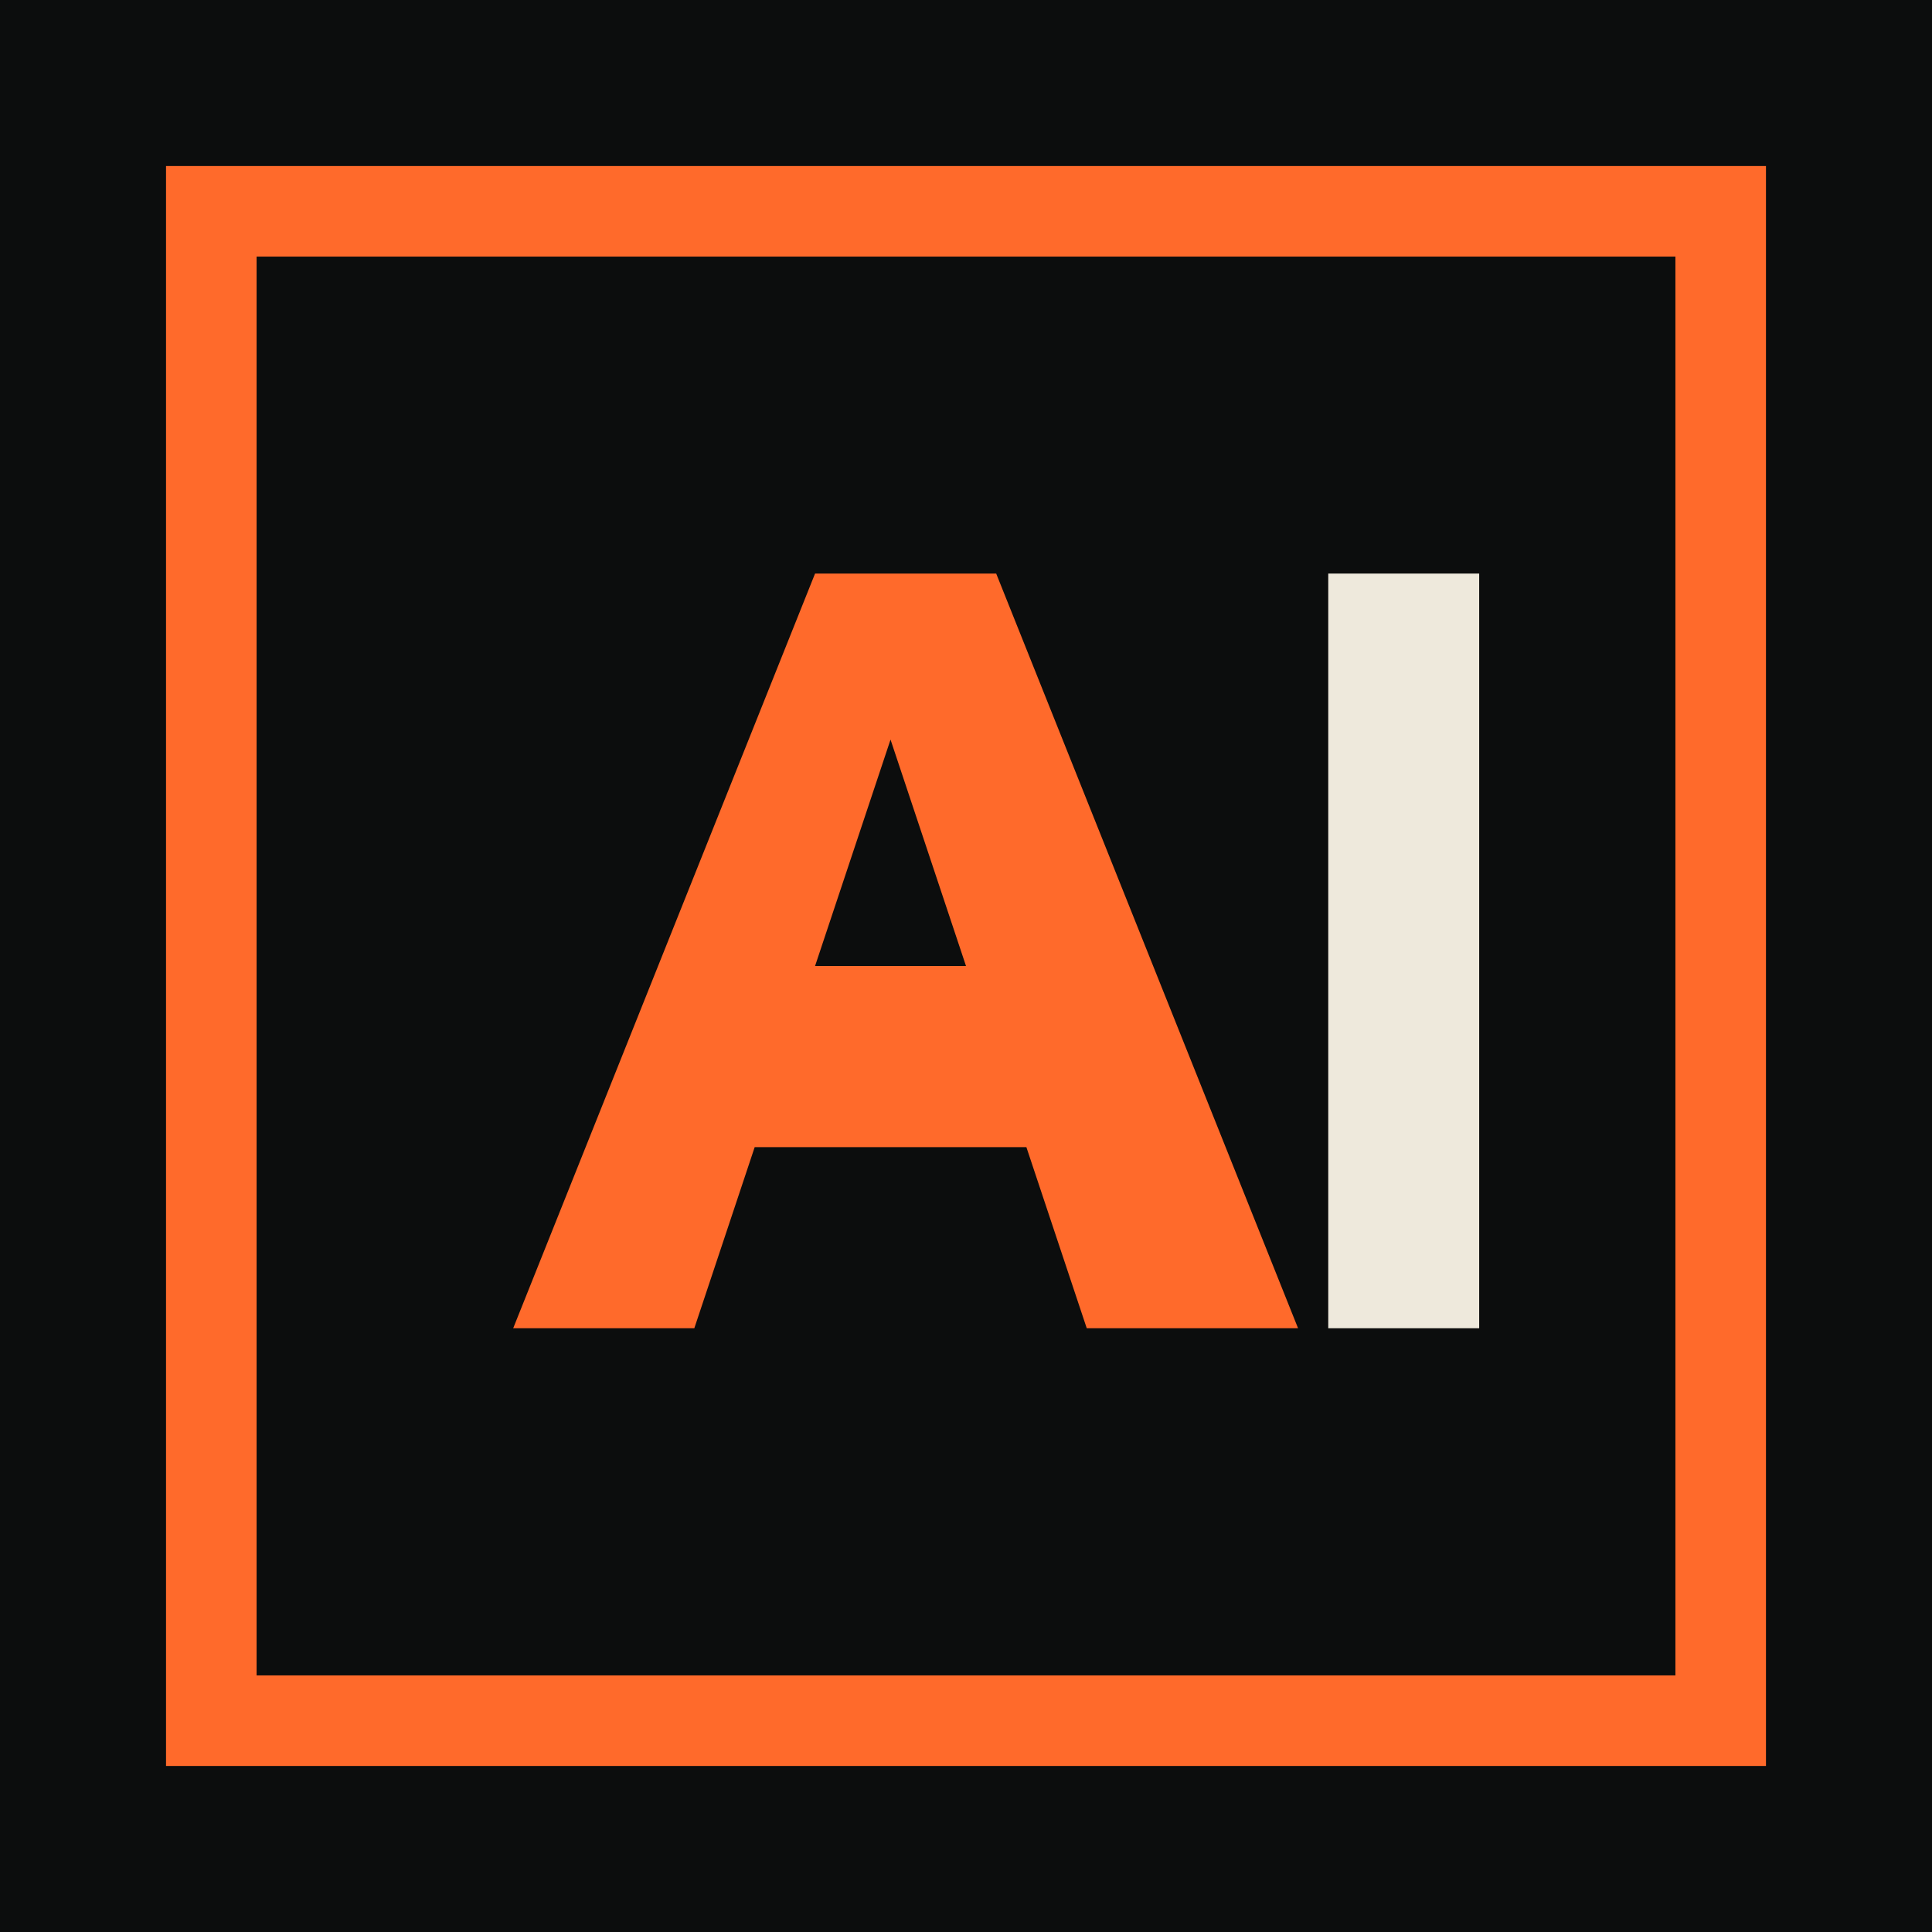
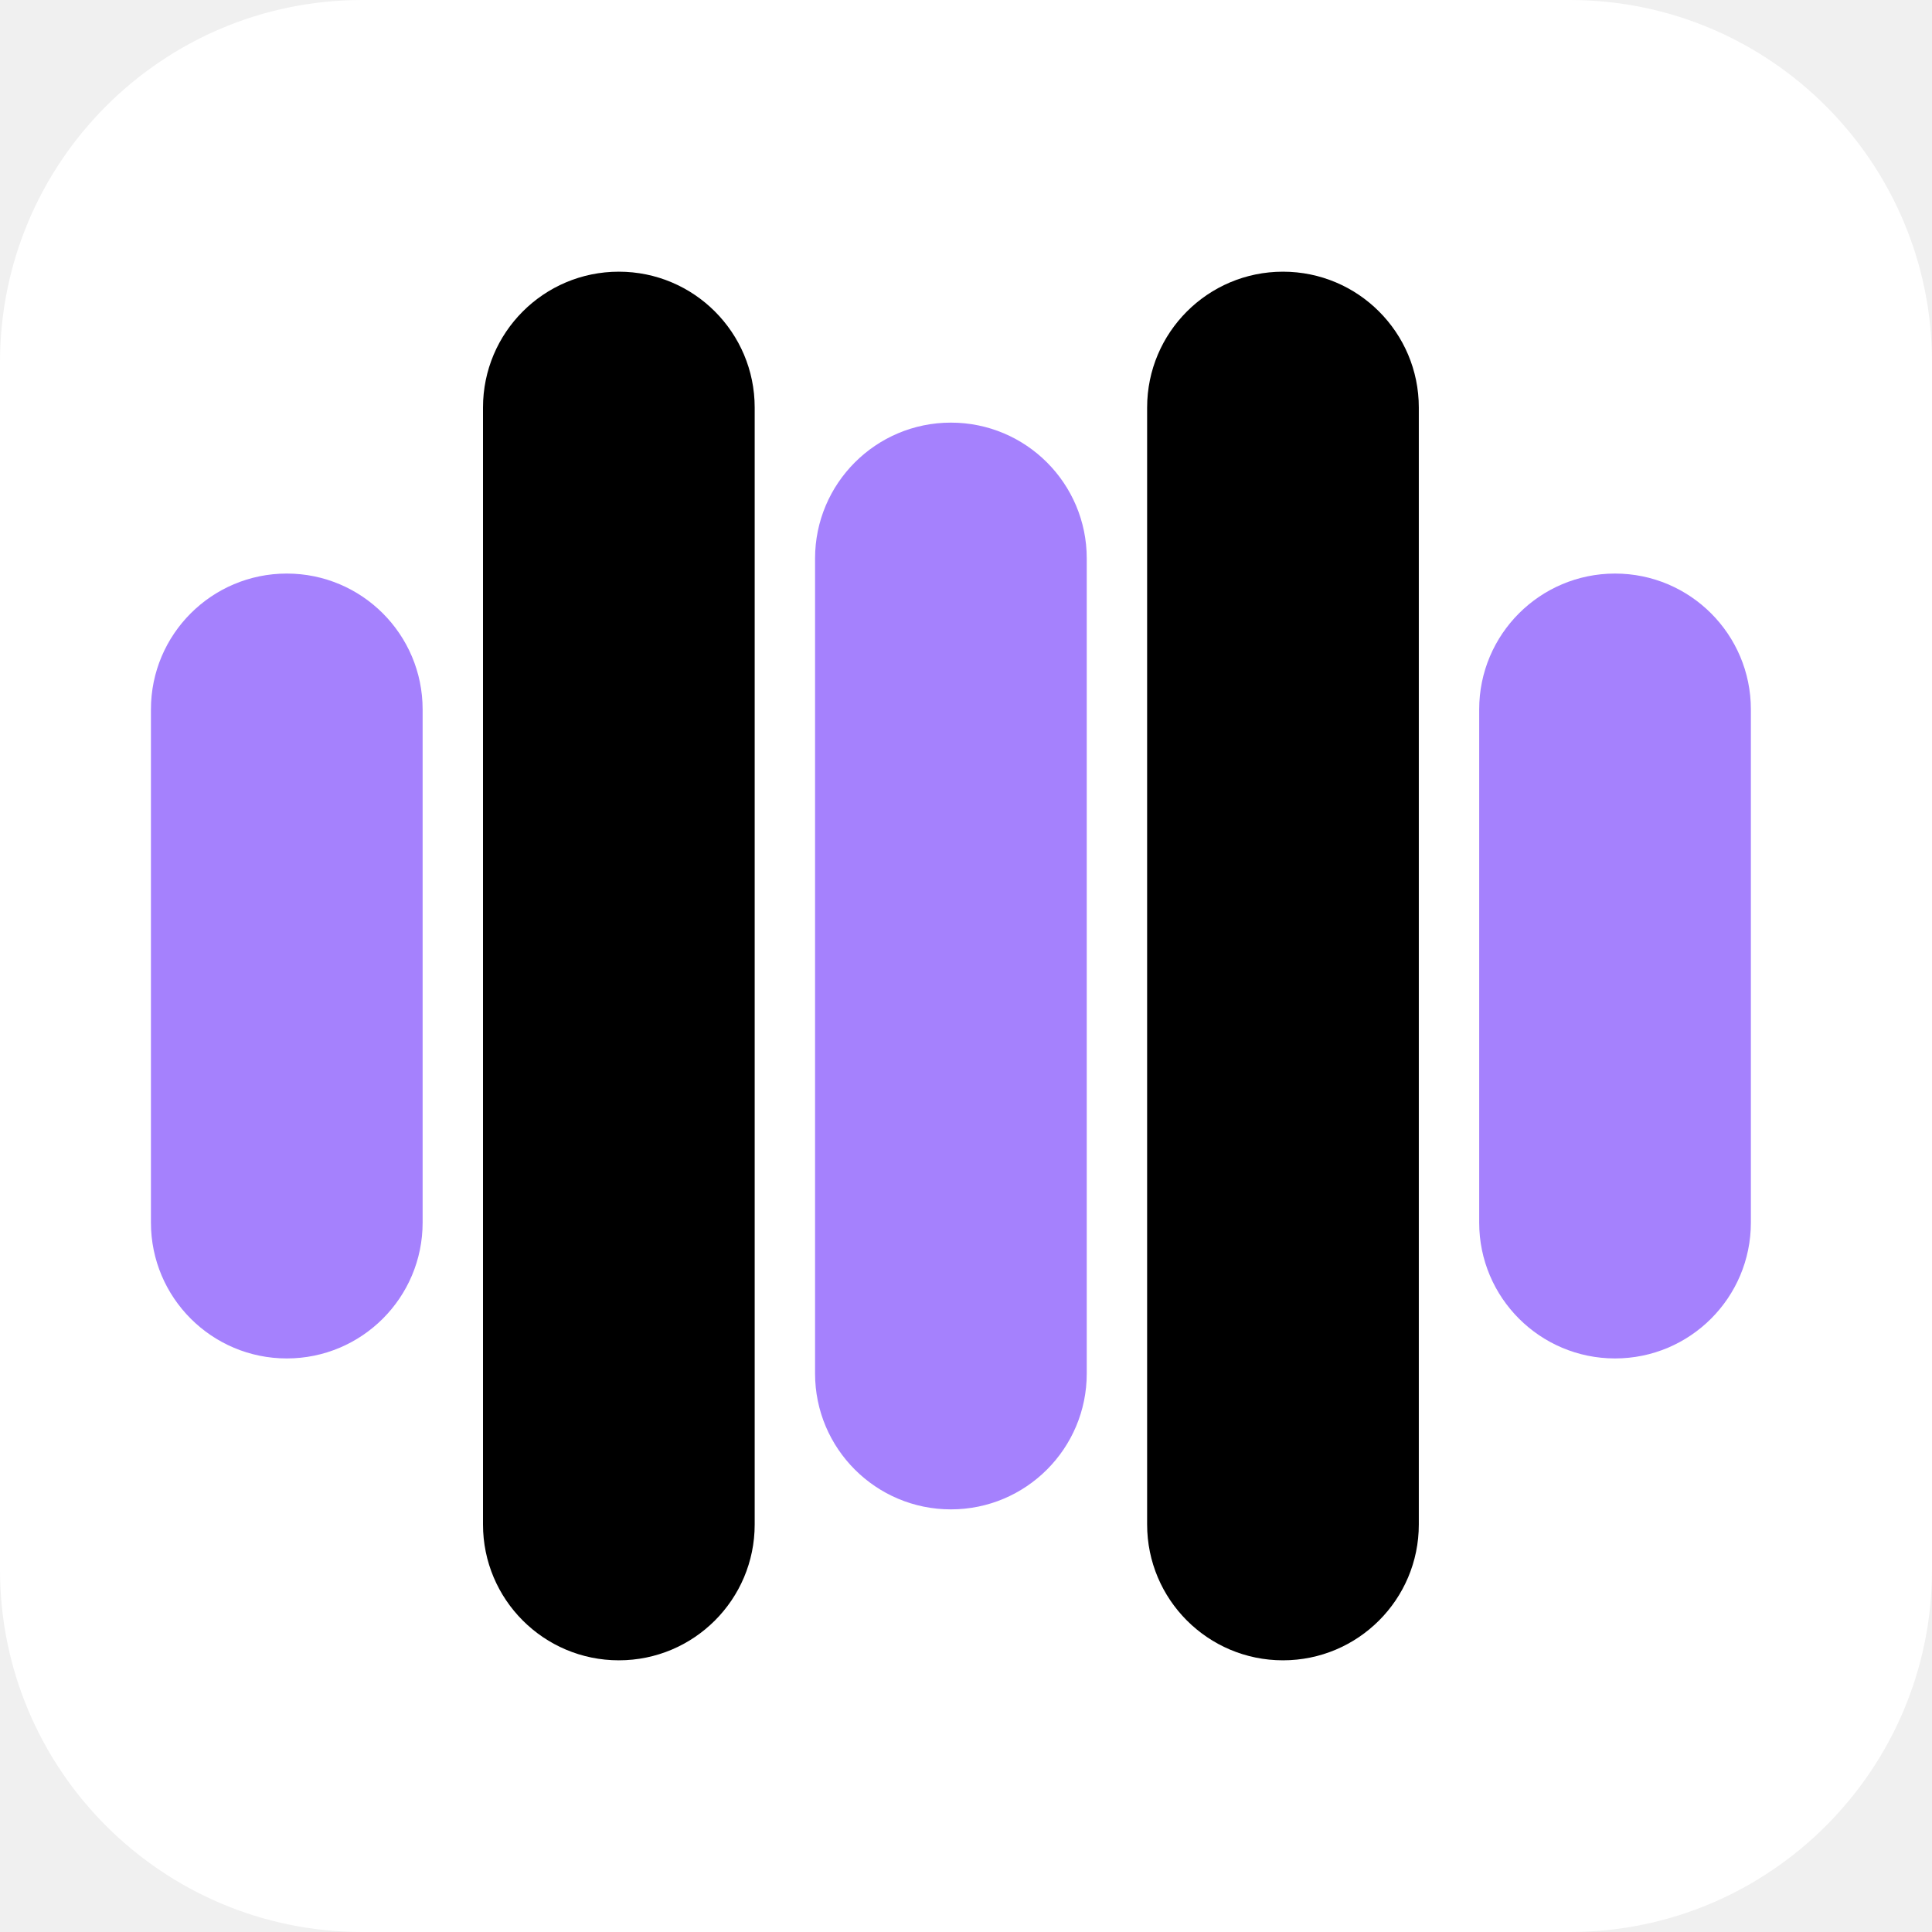
<svg xmlns="http://www.w3.org/2000/svg" viewBox="0 0 64 64">
-   <rect width="64" height="64" fill="#0c0d0d" />
-   <rect x="7" y="7" width="50" height="50" fill="none" stroke="#ff6a2b" stroke-width="3" />
-   <path fill="#ff6a2b" d="M17 44 27 19h6l10 25h-7l-2-6H25l-2 6Zm10-12h5l-2.5-7.5Z" />
-   <path fill="#eee9dc" d="M44 19h5v25h-5z" />
+   <rect width="64" height="64" rx="12" fill="#ffffff" />
+   <rect x="5" y="19" width="9" height="26" rx="4.5" fill="#a581fd" />
+   <rect x="16" y="9" width="9" height="46" rx="4.5" fill="#000000" />
+   <rect x="27" y="14" width="9" height="36" rx="4.5" fill="#a581fd" />
+   <rect x="38" y="9" width="9" height="46" rx="4.5" fill="#000000" />
+   <rect x="49" y="19" width="9" height="26" rx="4.5" fill="#a581fd" />
</svg>
